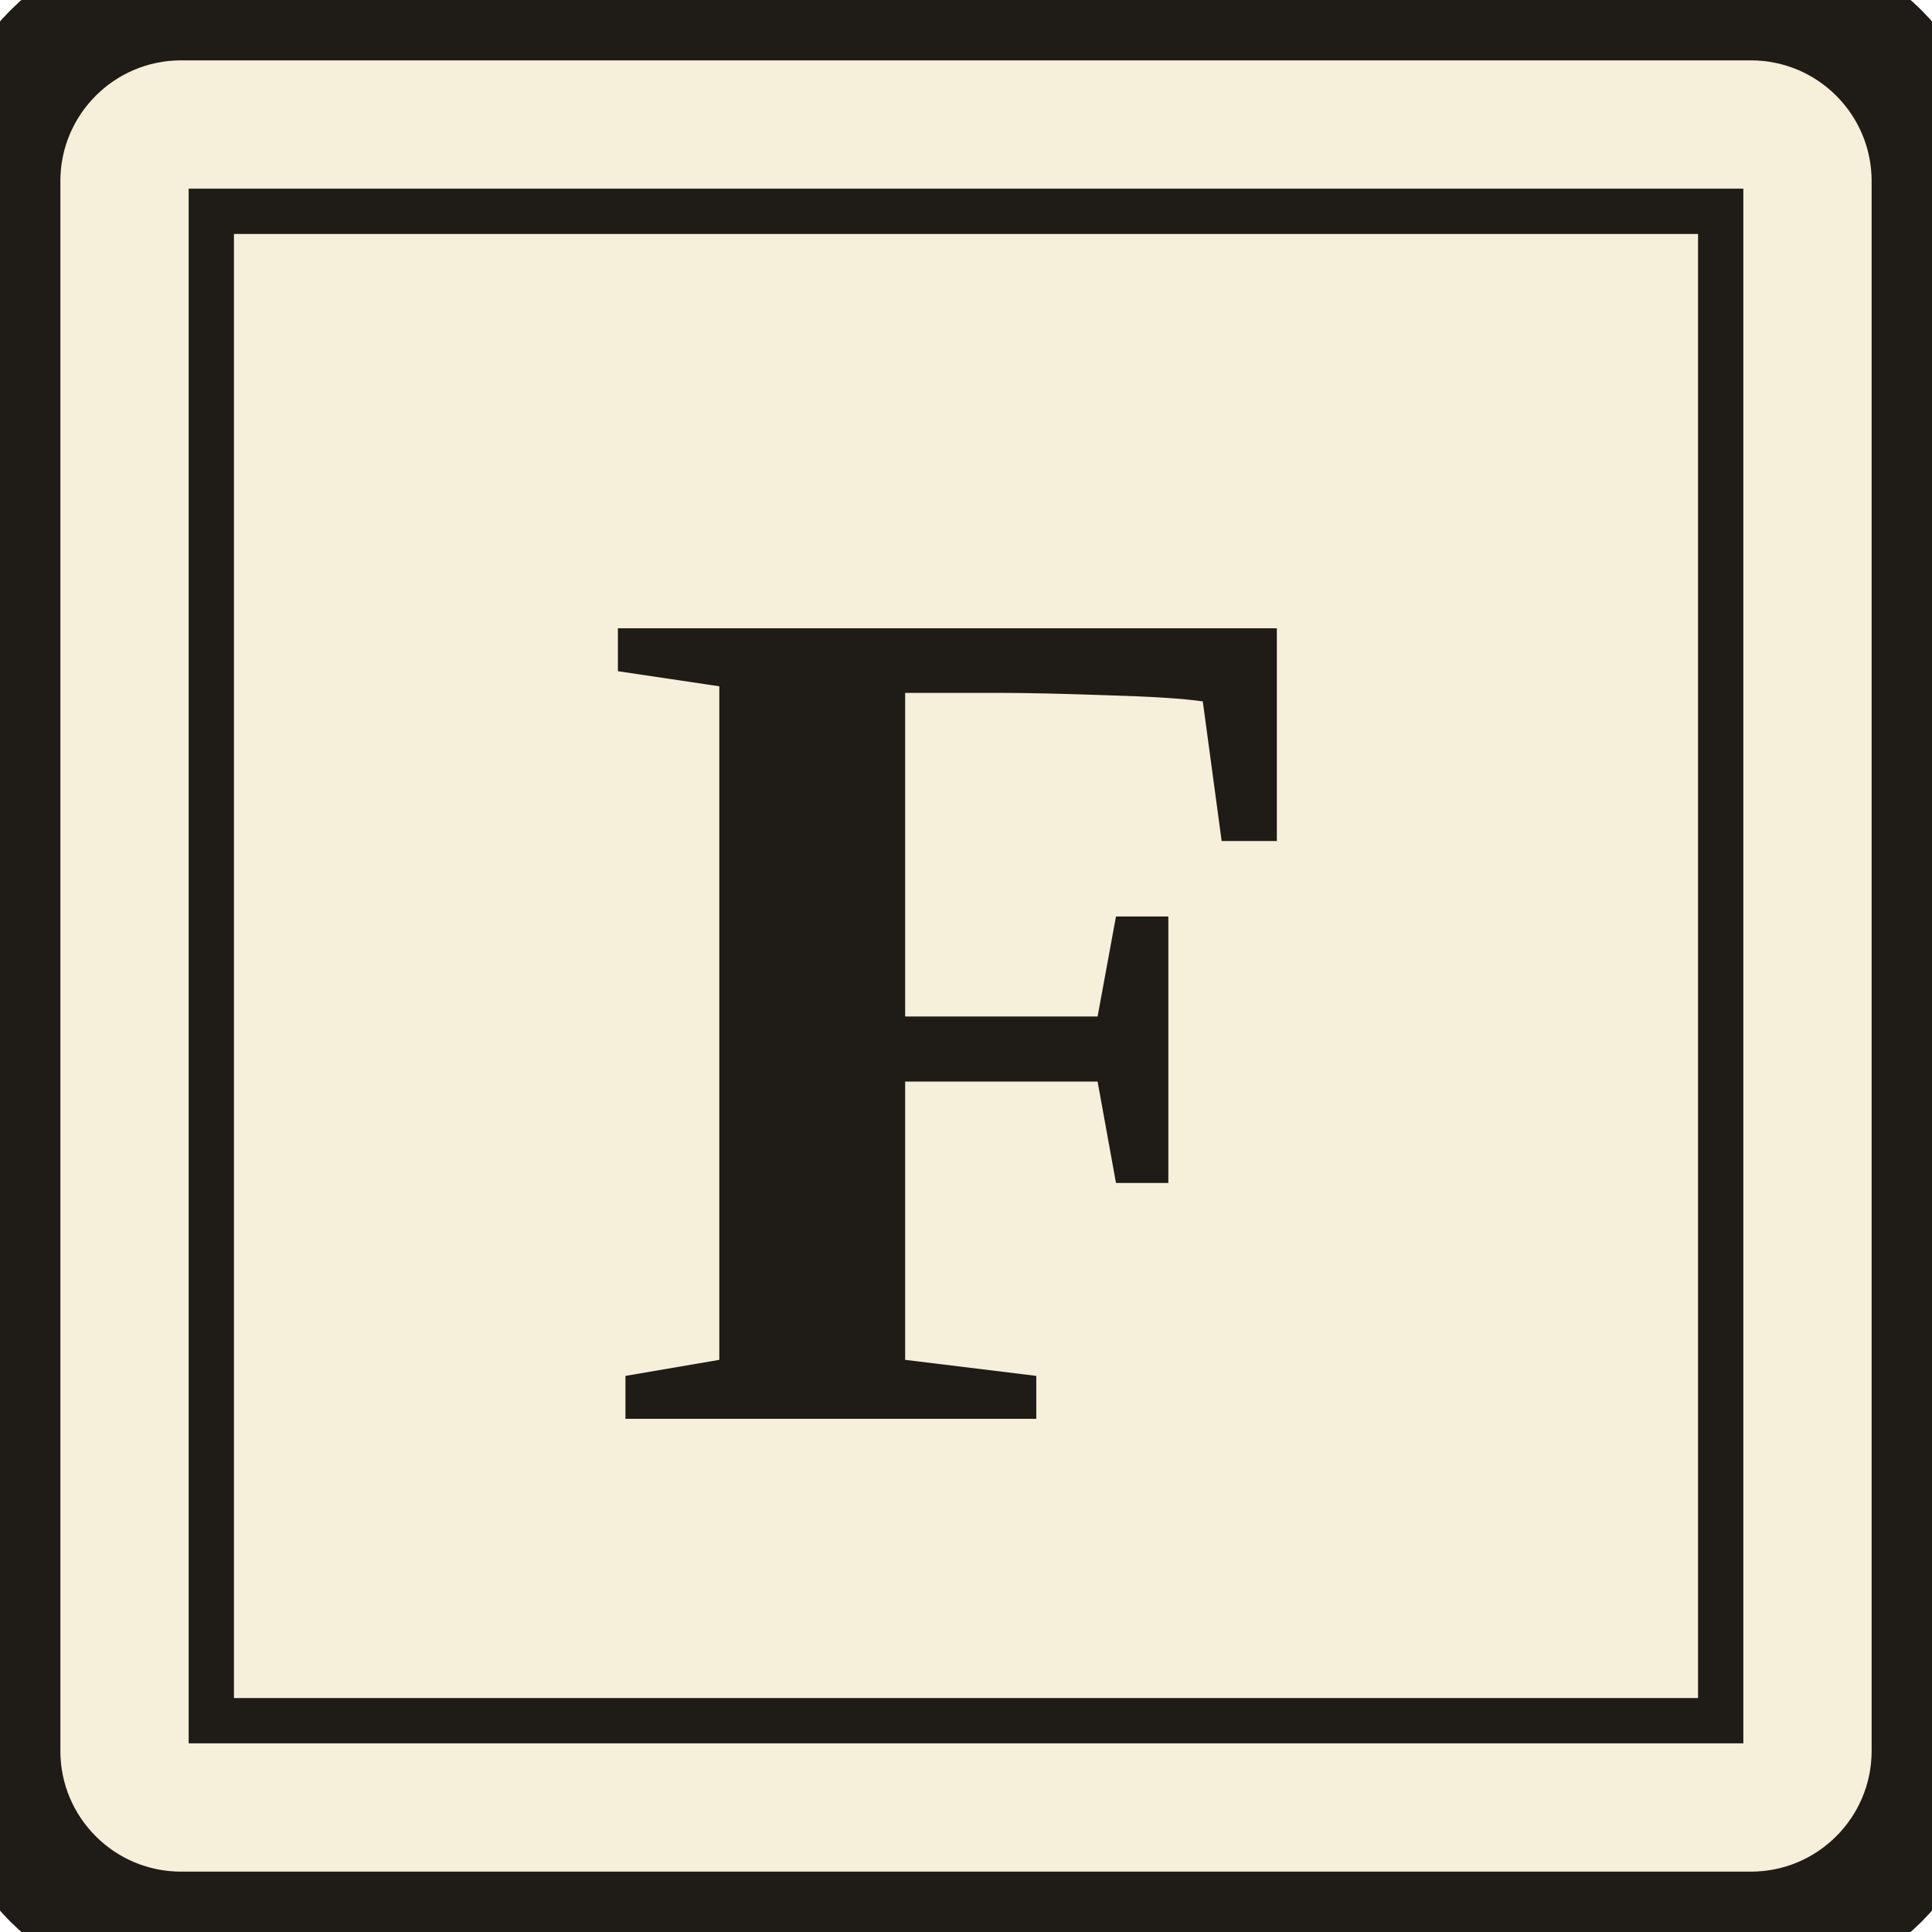
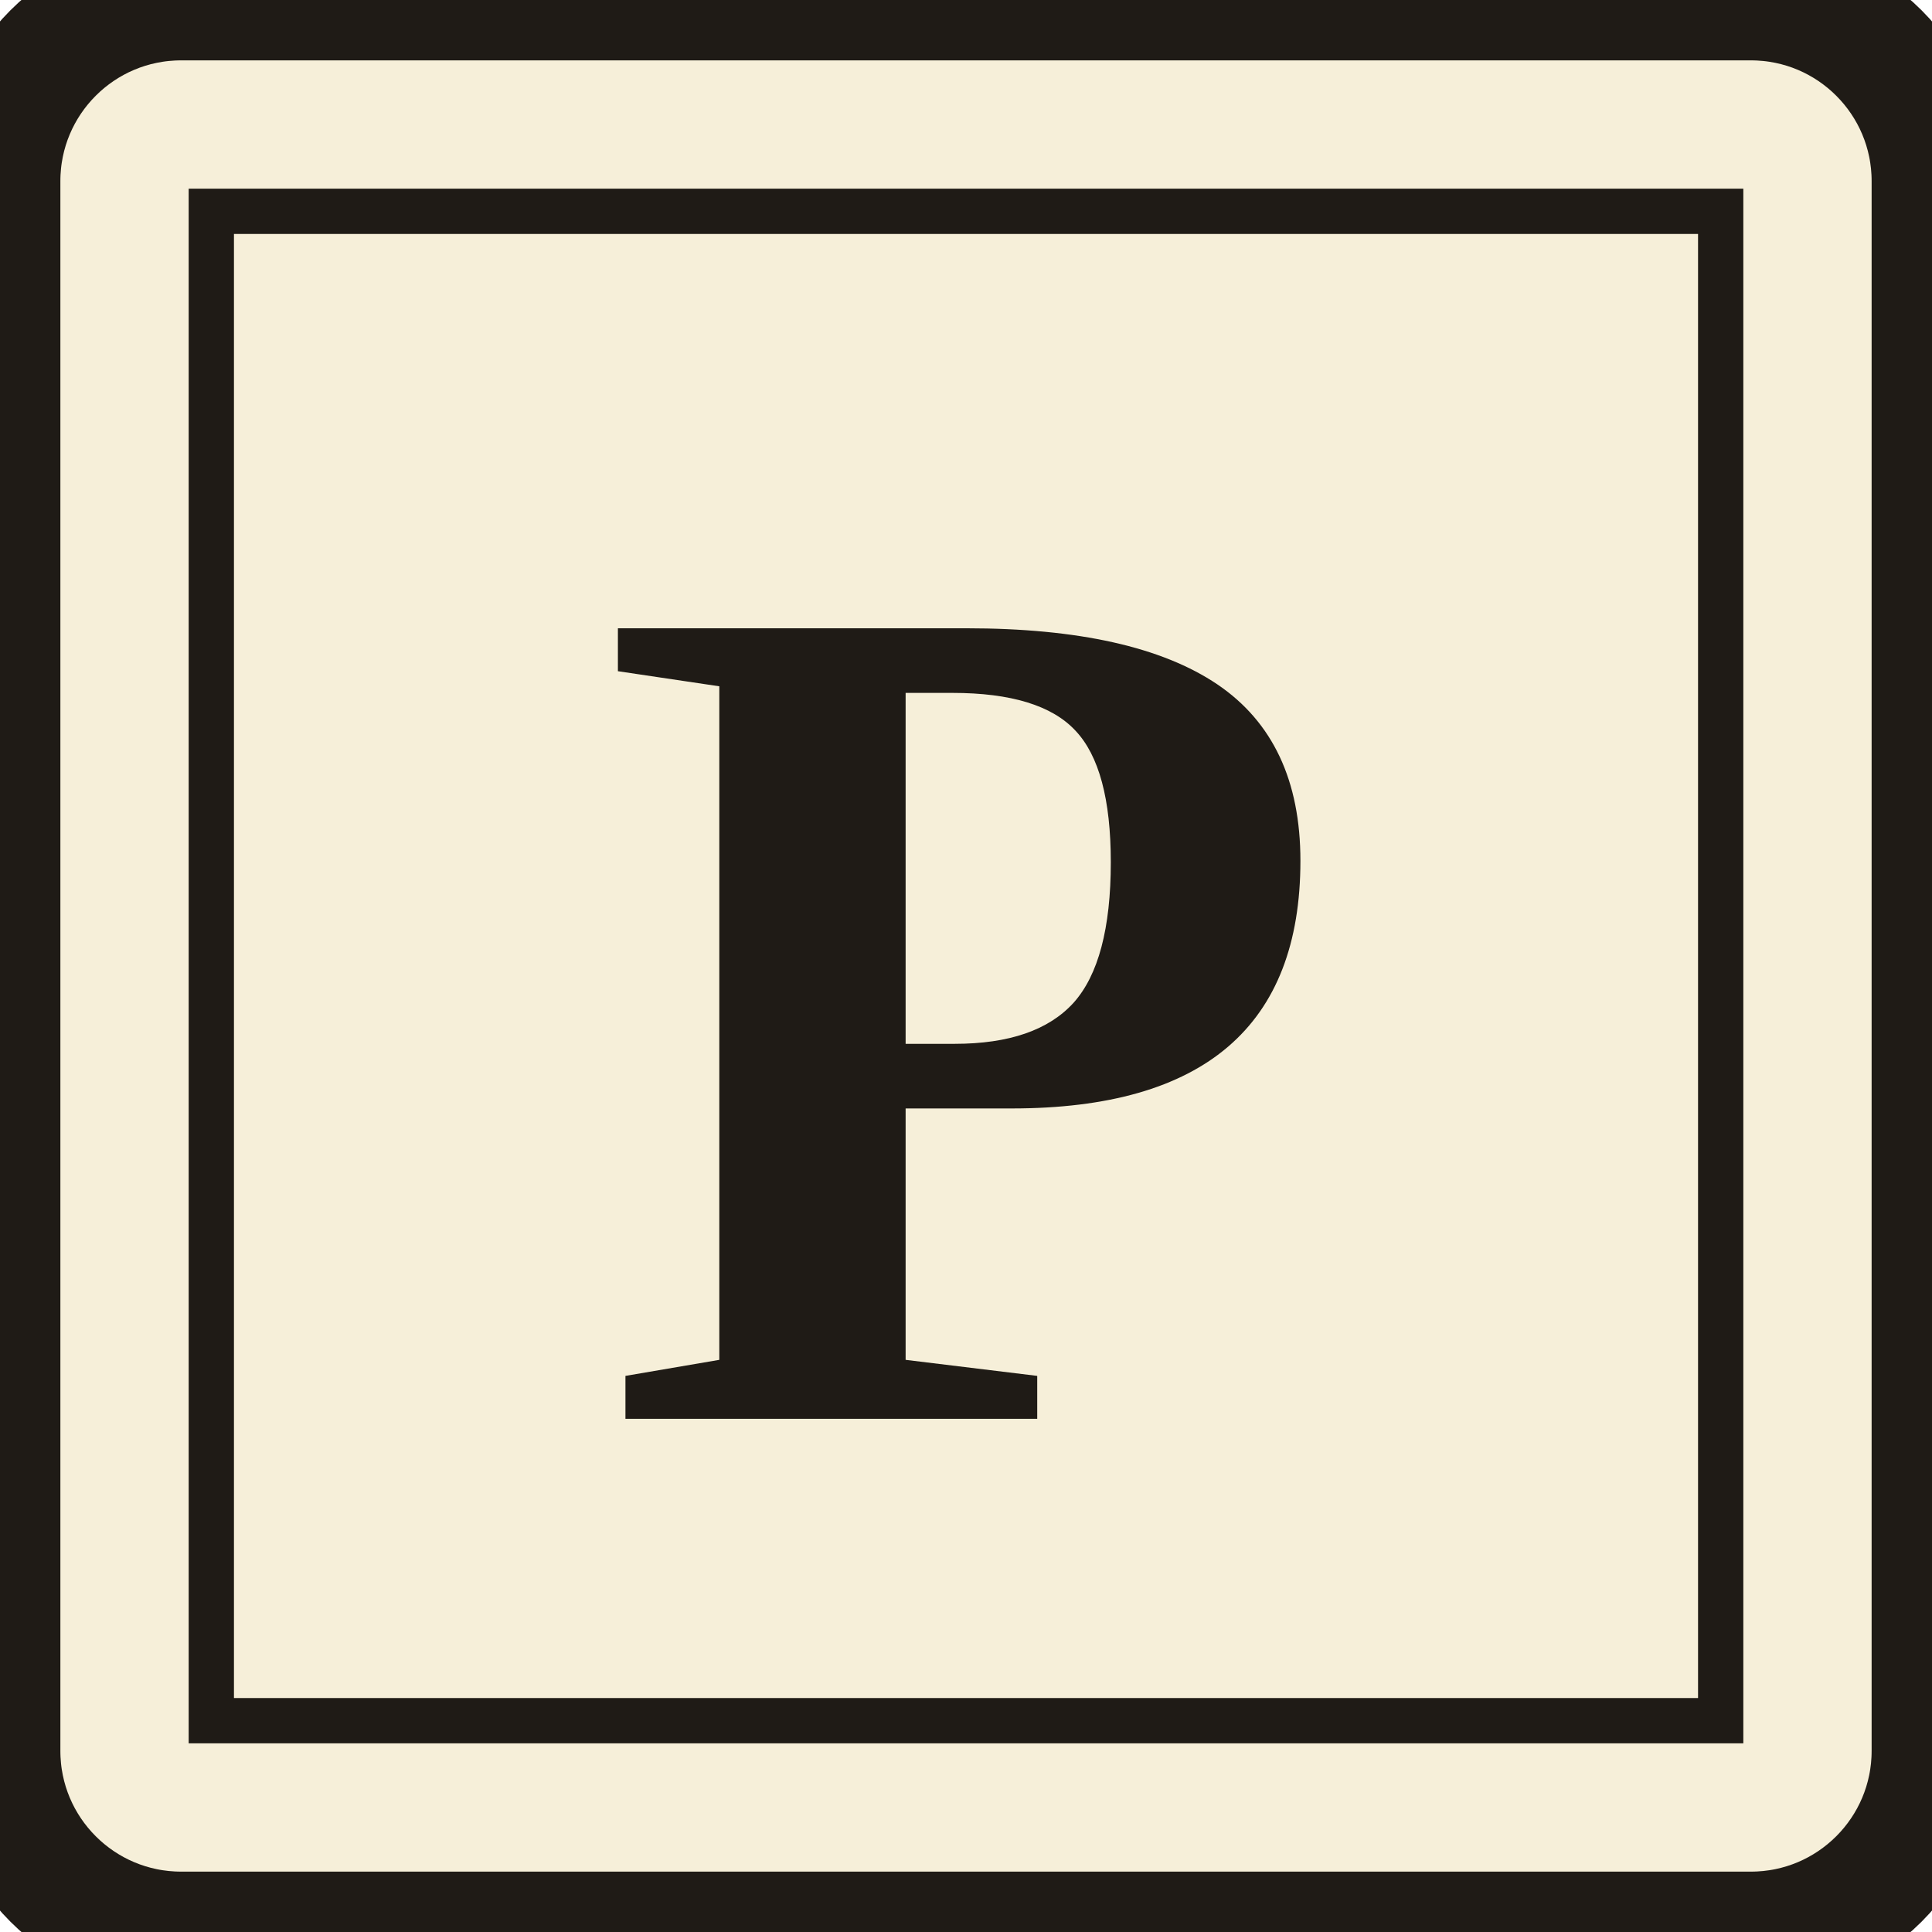
<svg xmlns="http://www.w3.org/2000/svg" viewBox="0 0 64 64">
  <rect width="64" height="64" rx="6" fill="#f6efd9" stroke="#1f1b16" stroke-width="4" />
  <rect x="7" y="7" width="50" height="50" fill="none" stroke="#1f1b16" stroke-width="1.5" />
-   <text x="32" y="47" text-anchor="middle" font-family="Georgia, 'Times New Roman', serif" font-weight="700" font-size="40" fill="#1f1b16">F</text>
+   <text x="32" y="47" text-anchor="middle" font-family="Georgia, 'Times New Roman', serif" font-weight="700" font-size="40" fill="#1f1b16">P</text>
</svg>
